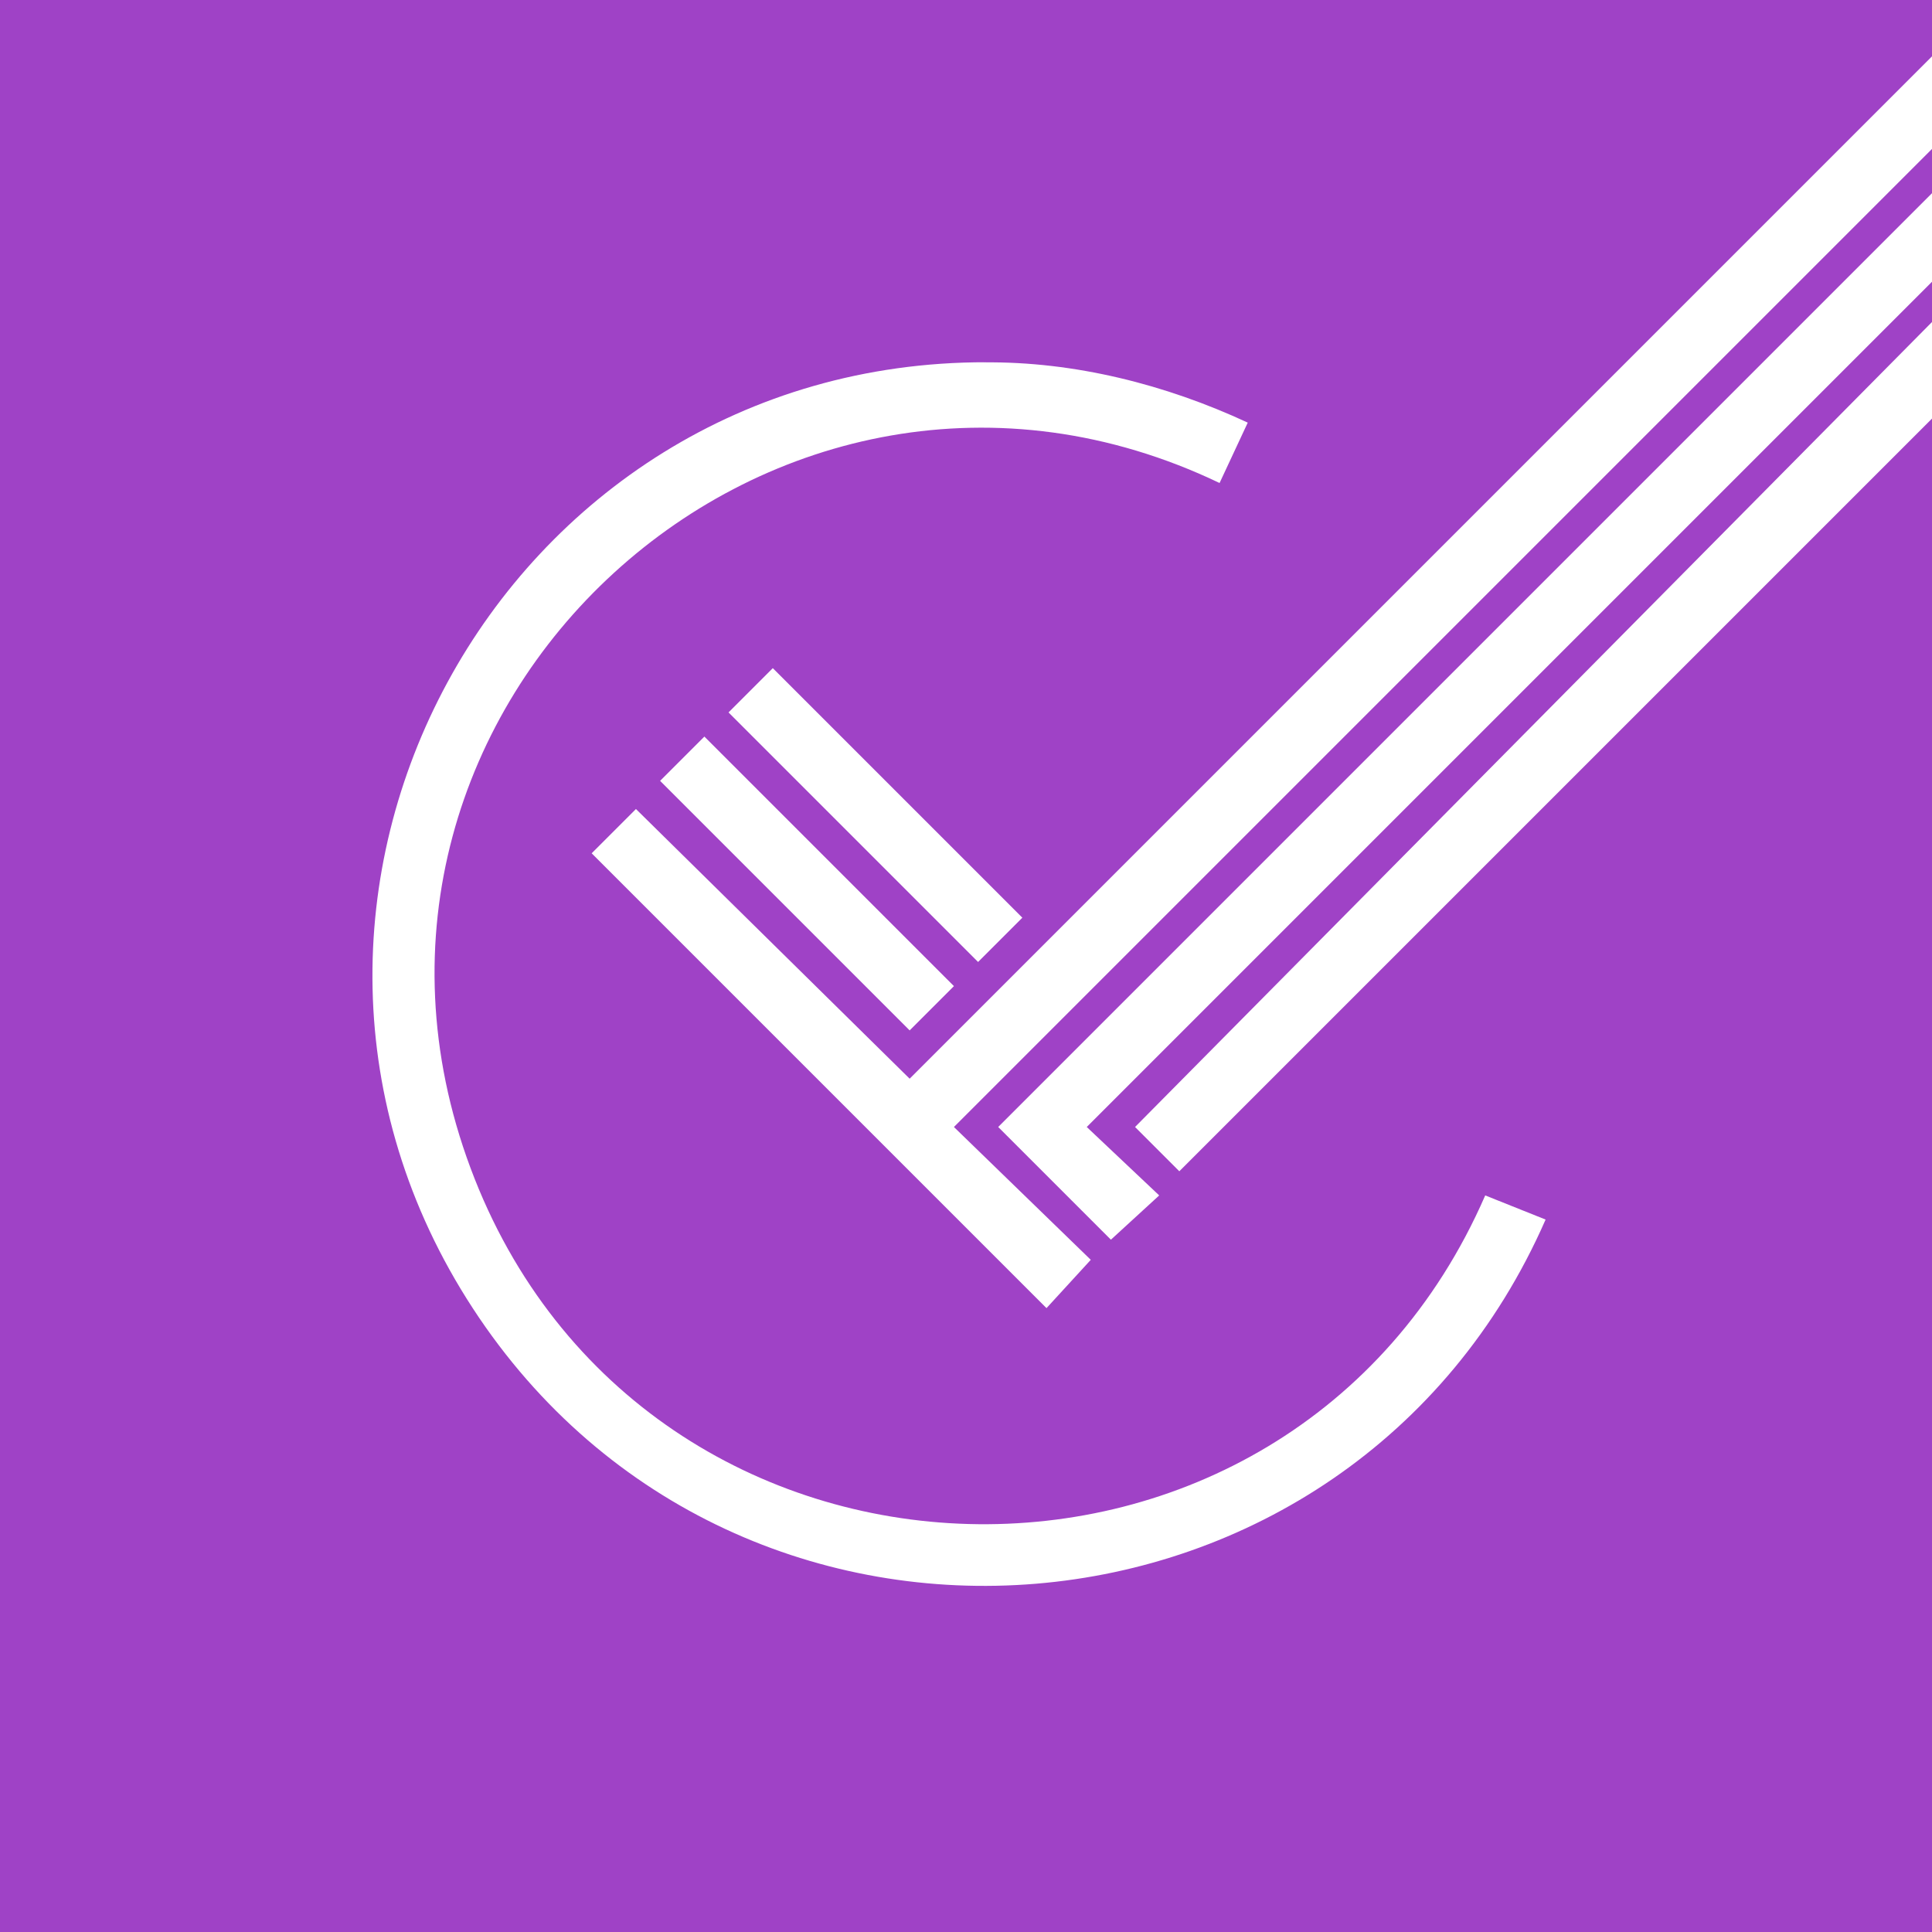
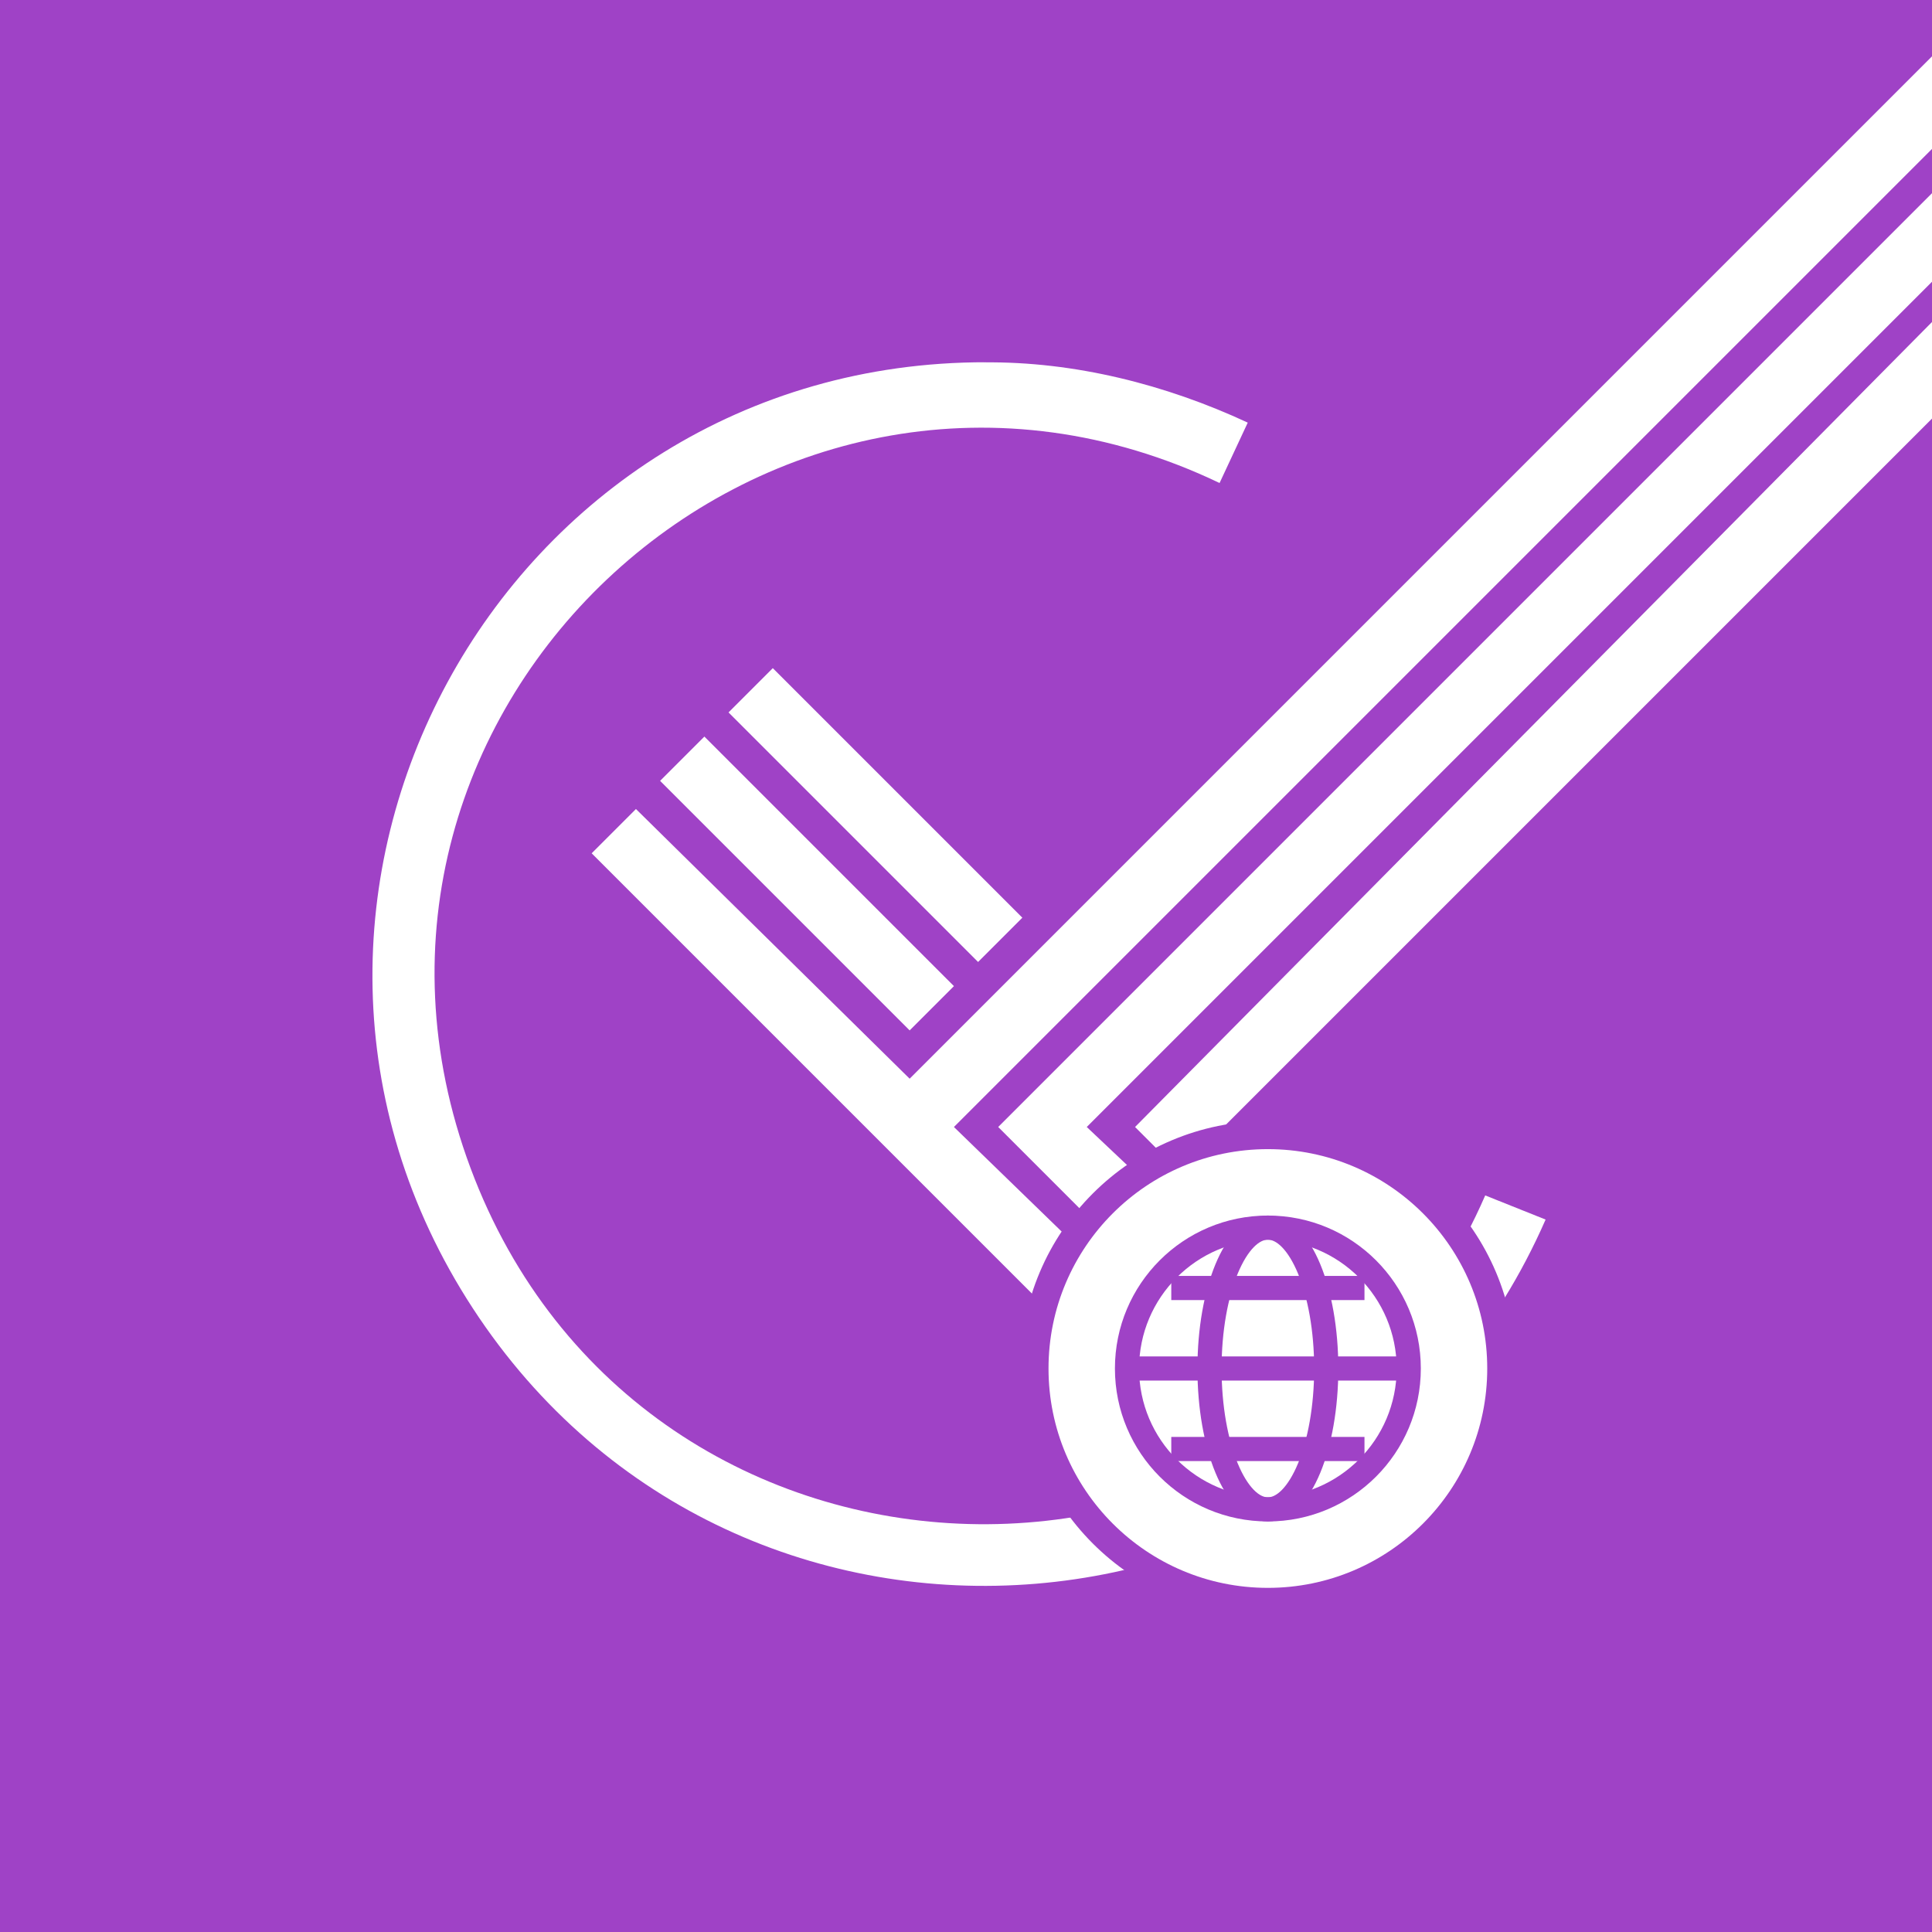
<svg xmlns="http://www.w3.org/2000/svg" version="1.1" viewBox="0 0 48 48">
  <g>
    <path d="M0 0h48v48H0z" fill="#9f42c6" />
    <path d="m 48,1.4 -25.4,25.4 -6.8,-6.7 -1.1,1.1 11.3,11.3 1.1,-1.2 -3.4,-3.3 24.3,-24.3 z m 0,3.4 -23.2,23.2 2.8,2.8 1.2,-1.1 -1.8,-1.7 21,-21 z m 0,3.2 -19.8,20 1.1,1.1 18.7,-18.7 z m -23.5,1 C 12.417,8.982 5.146,22.388 11.749,32.507 18.352,42.625 33.551,41.367 38.4,30.3 l -1.5,-0.6 C 32.015,40.916 15.963,40.481 11.69,29.02 7.416,17.559 19.264,6.721 30.3,12 l 0.7,-1.5 C 28.966,9.553 26.689,8.978 24.444,9.003 Z m -5.3,7.6 -1.1,1.1 6.2,6.2 1.1,-1.1 z m -1.7,1.7 -1.1,1.1 6.2,6.2 1.1,-1.1 z" fill="#ffffff" />
+     <circle cx="31.5" cy="34" r="5.8" fill="#ffffff" stroke="#9f42c6" stroke-width="0.7" />
+     <g fill="none" stroke="#9f42c6" stroke-width="0.6">
+       <circle cx="31.5" cy="34" r="3.5" />
+       <ellipse cx="31.5" cy="34" rx="1.45" ry="3.5" />
+       <line x1="28" y1="34" x2="35" y2="34" />
+       <line x1="29.1" y1="32" x2="33.9" y2="32" />
+       <line x1="29.1" y1="36" x2="33.9" y2="36" />
+     </g>
  </g>
</svg>
